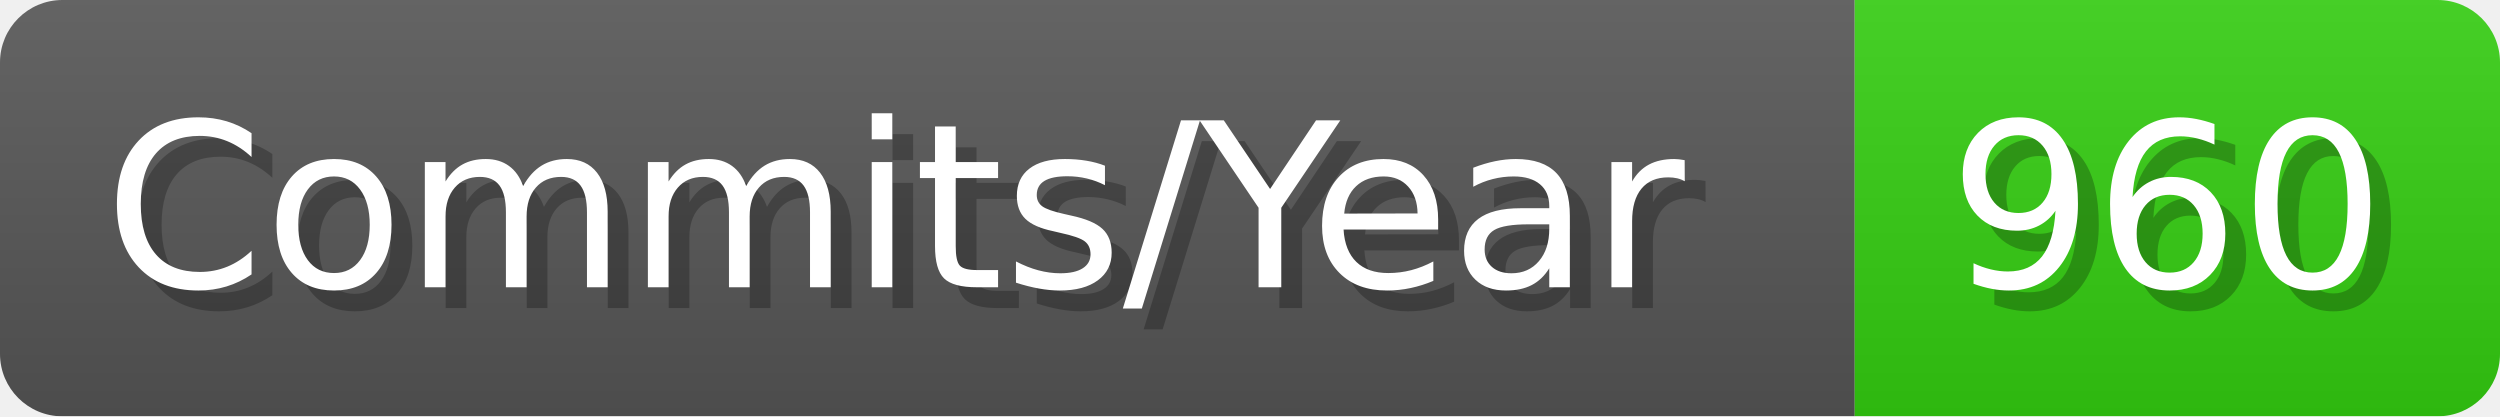
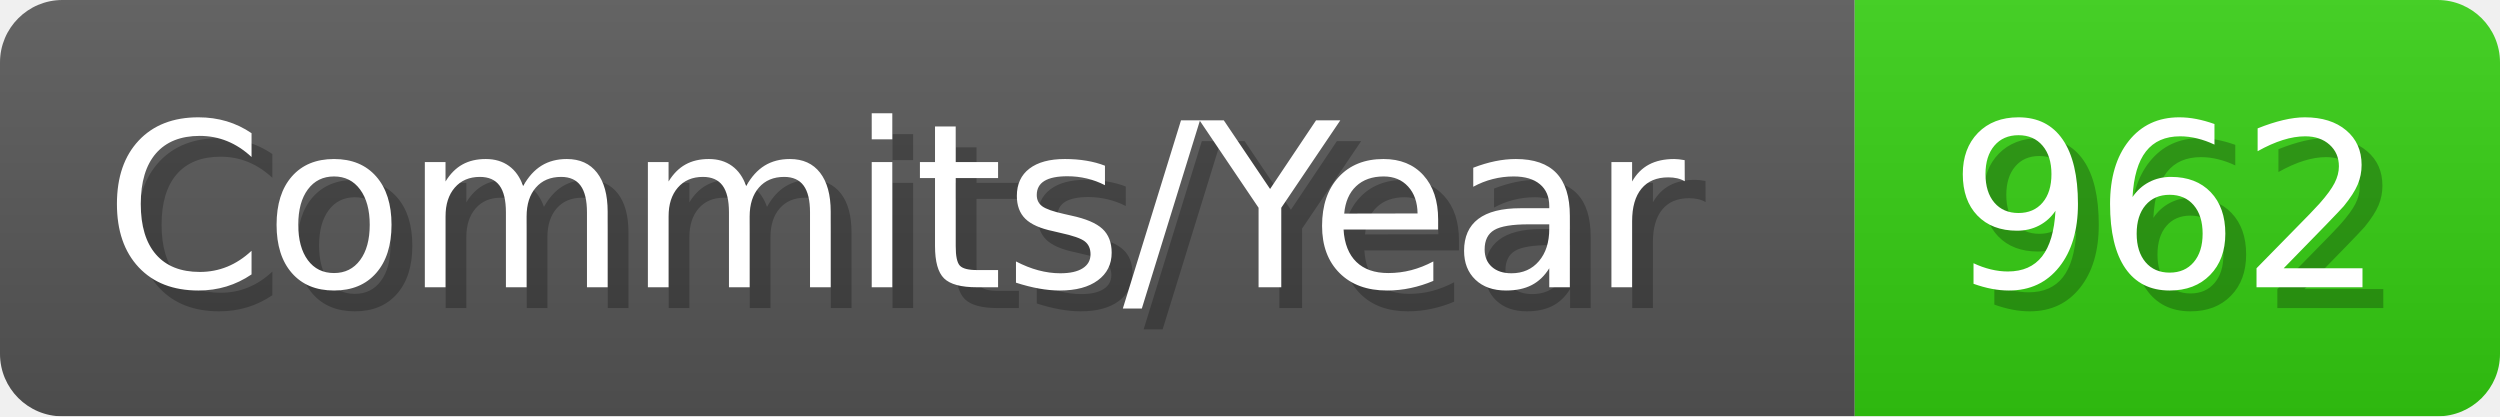
- <svg xmlns="http://www.w3.org/2000/svg" width="120.1" height="20" viewBox="0 0 1201 200" role="img" aria-label="Commits/Year: 960">
+ <svg xmlns="http://www.w3.org/2000/svg" width="120.1" height="20" viewBox="0 0 1201 200" role="img" aria-label="Commits/Year: 962">
  <linearGradient id="aUPdi" x2="0" y2="100%">
    <stop offset="0" stop-opacity=".1" stop-color="#EEE" />
    <stop offset="1" stop-opacity=".1" />
  </linearGradient>
  <mask id="WfAiQ">
    <rect width="1201" height="200" rx="30" fill="#FFF" />
  </mask>
  <g mask="url(#WfAiQ)">
    <rect width="891" height="200" fill="#555" />
    <rect width="310" height="200" fill="#3C1" x="891" />
    <rect width="1201" height="200" fill="url(#aUPdi)" />
  </g>
  <g aria-hidden="true" fill="#fff" text-anchor="start" font-family="Verdana,DejaVu Sans,sans-serif" font-size="110">
    <text x="60" y="148" textLength="791" fill="#000" opacity="0.25">Commits/Year</text>
    <text x="50" y="138" textLength="791">Commits/Year</text>
-     <text x="946" y="148" textLength="210" fill="#000" opacity="0.25">960</text>
-     <text x="936" y="138" textLength="210">960</text>
+     <text x="946" y="148" textLength="210" fill="#000" opacity="0.25">962</text>
+     <text x="936" y="138" textLength="210">962</text>
  </g>
</svg>
